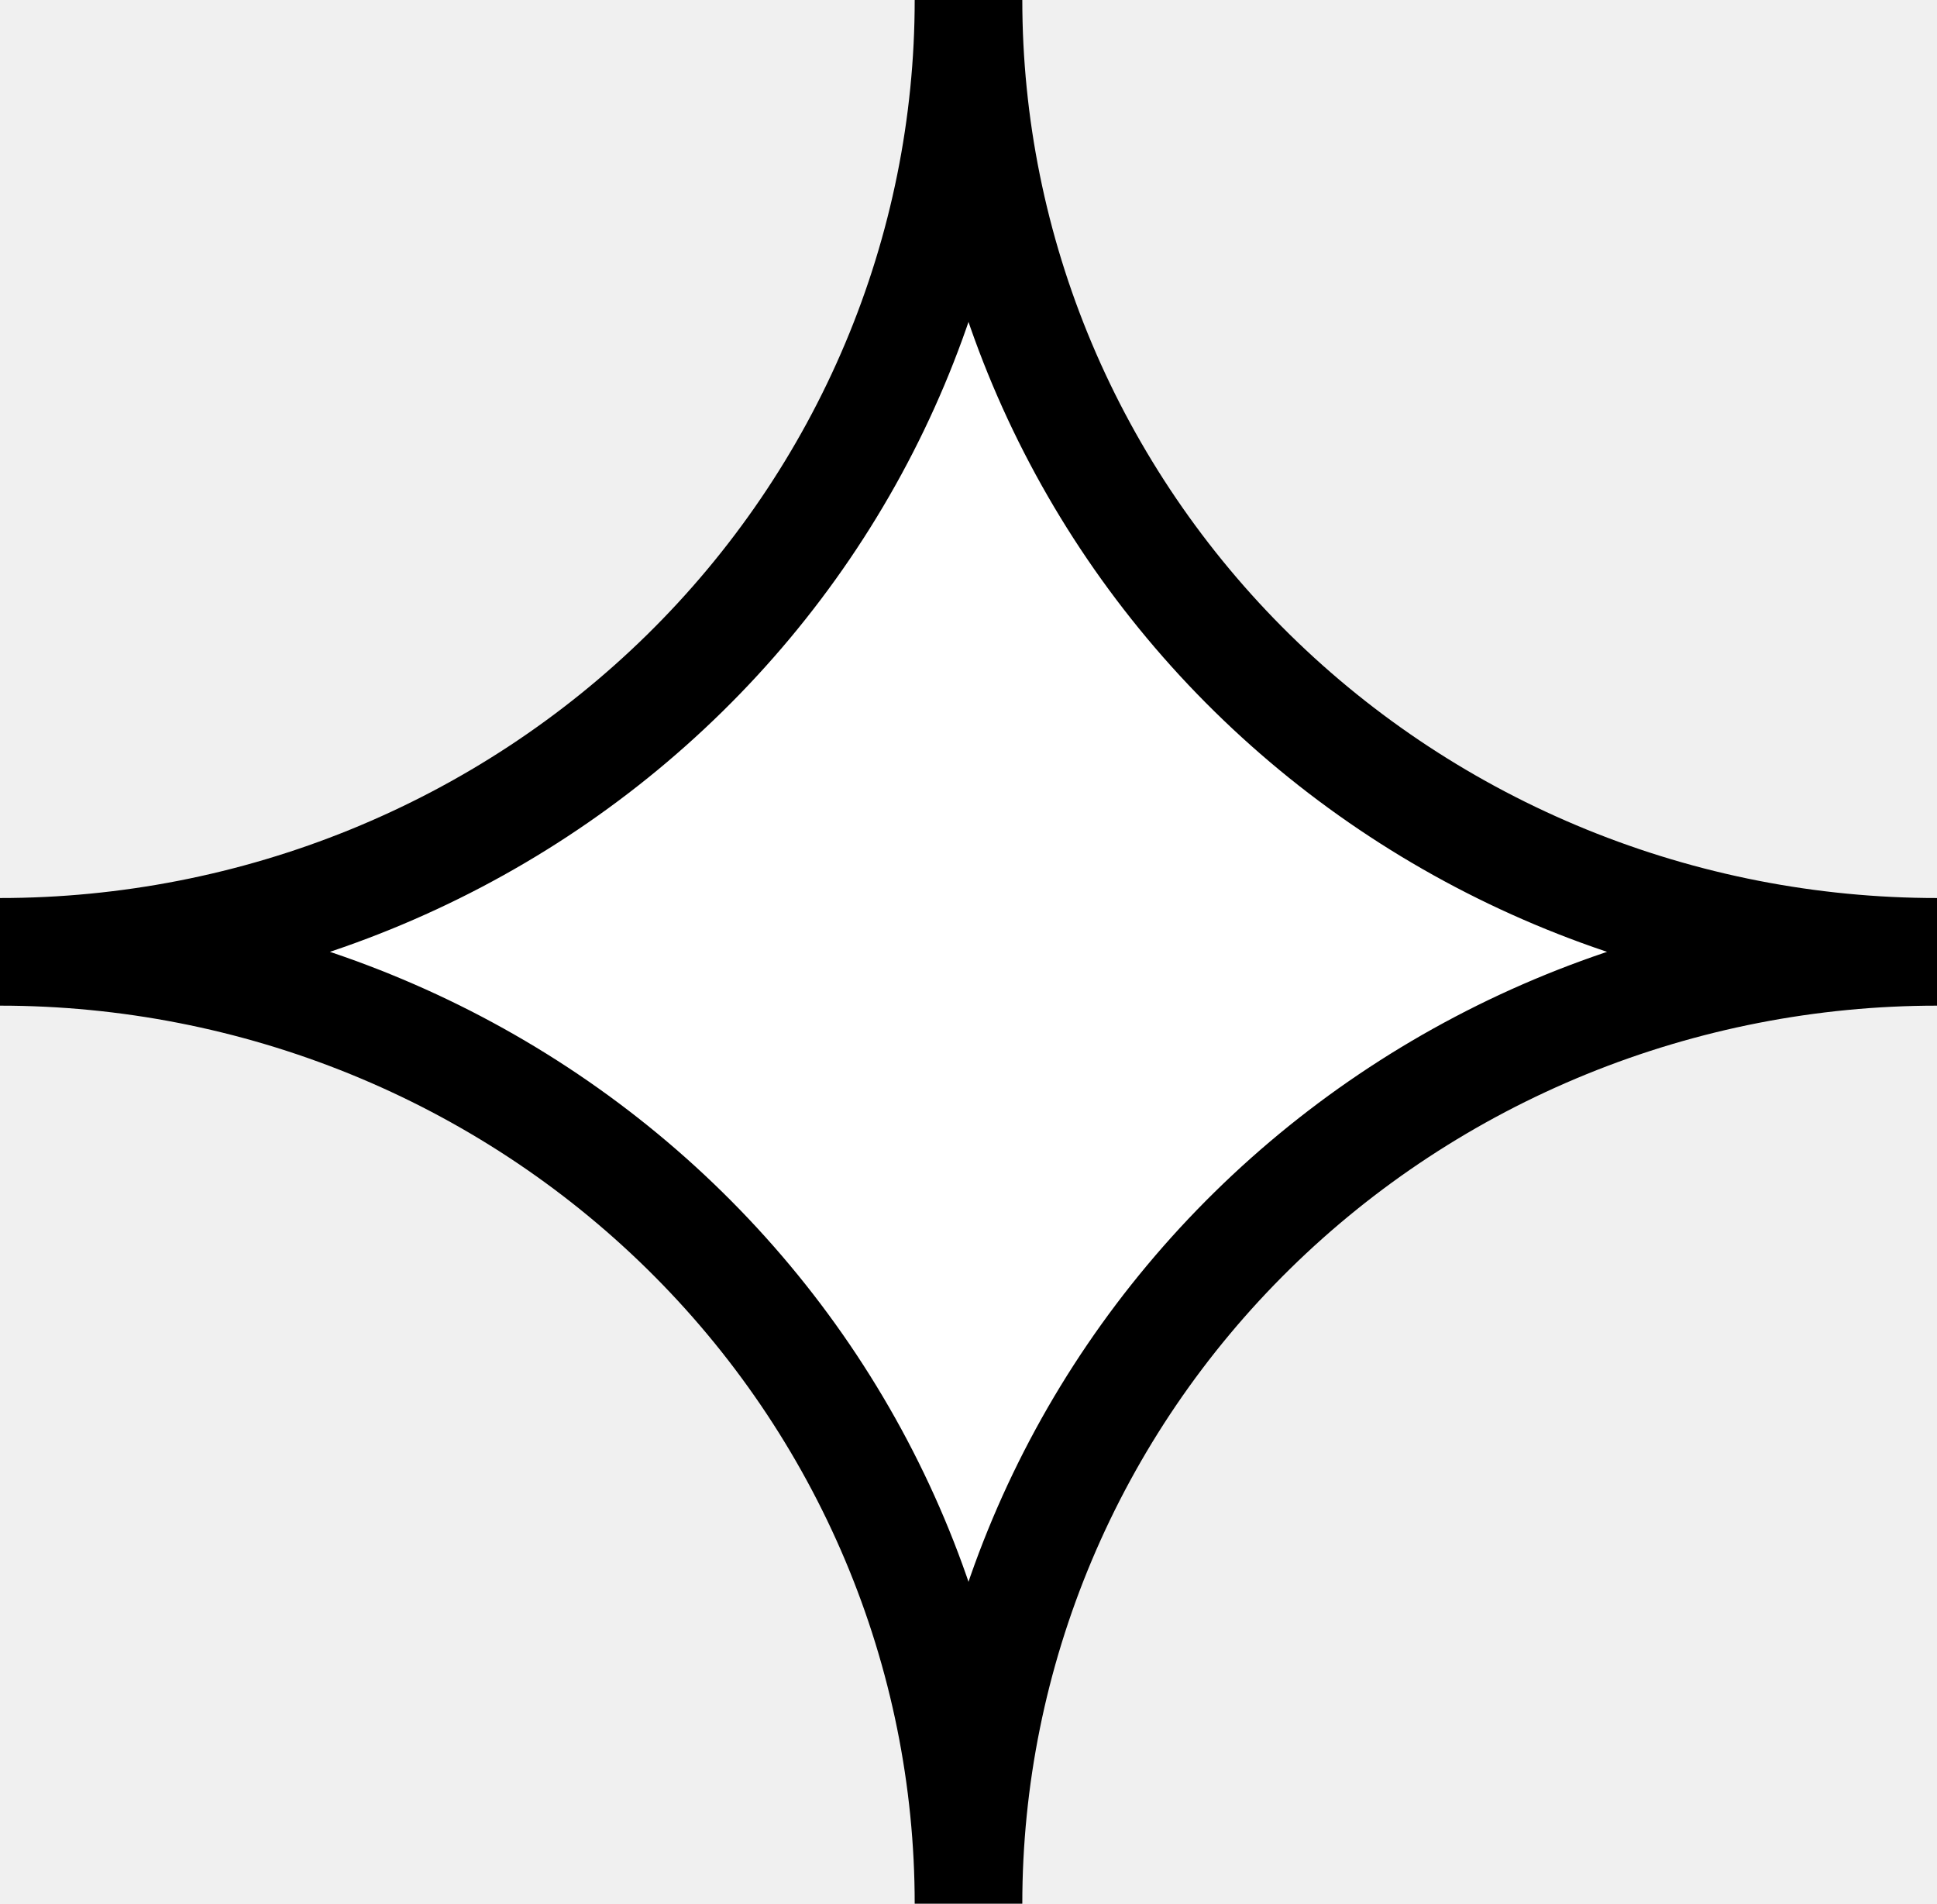
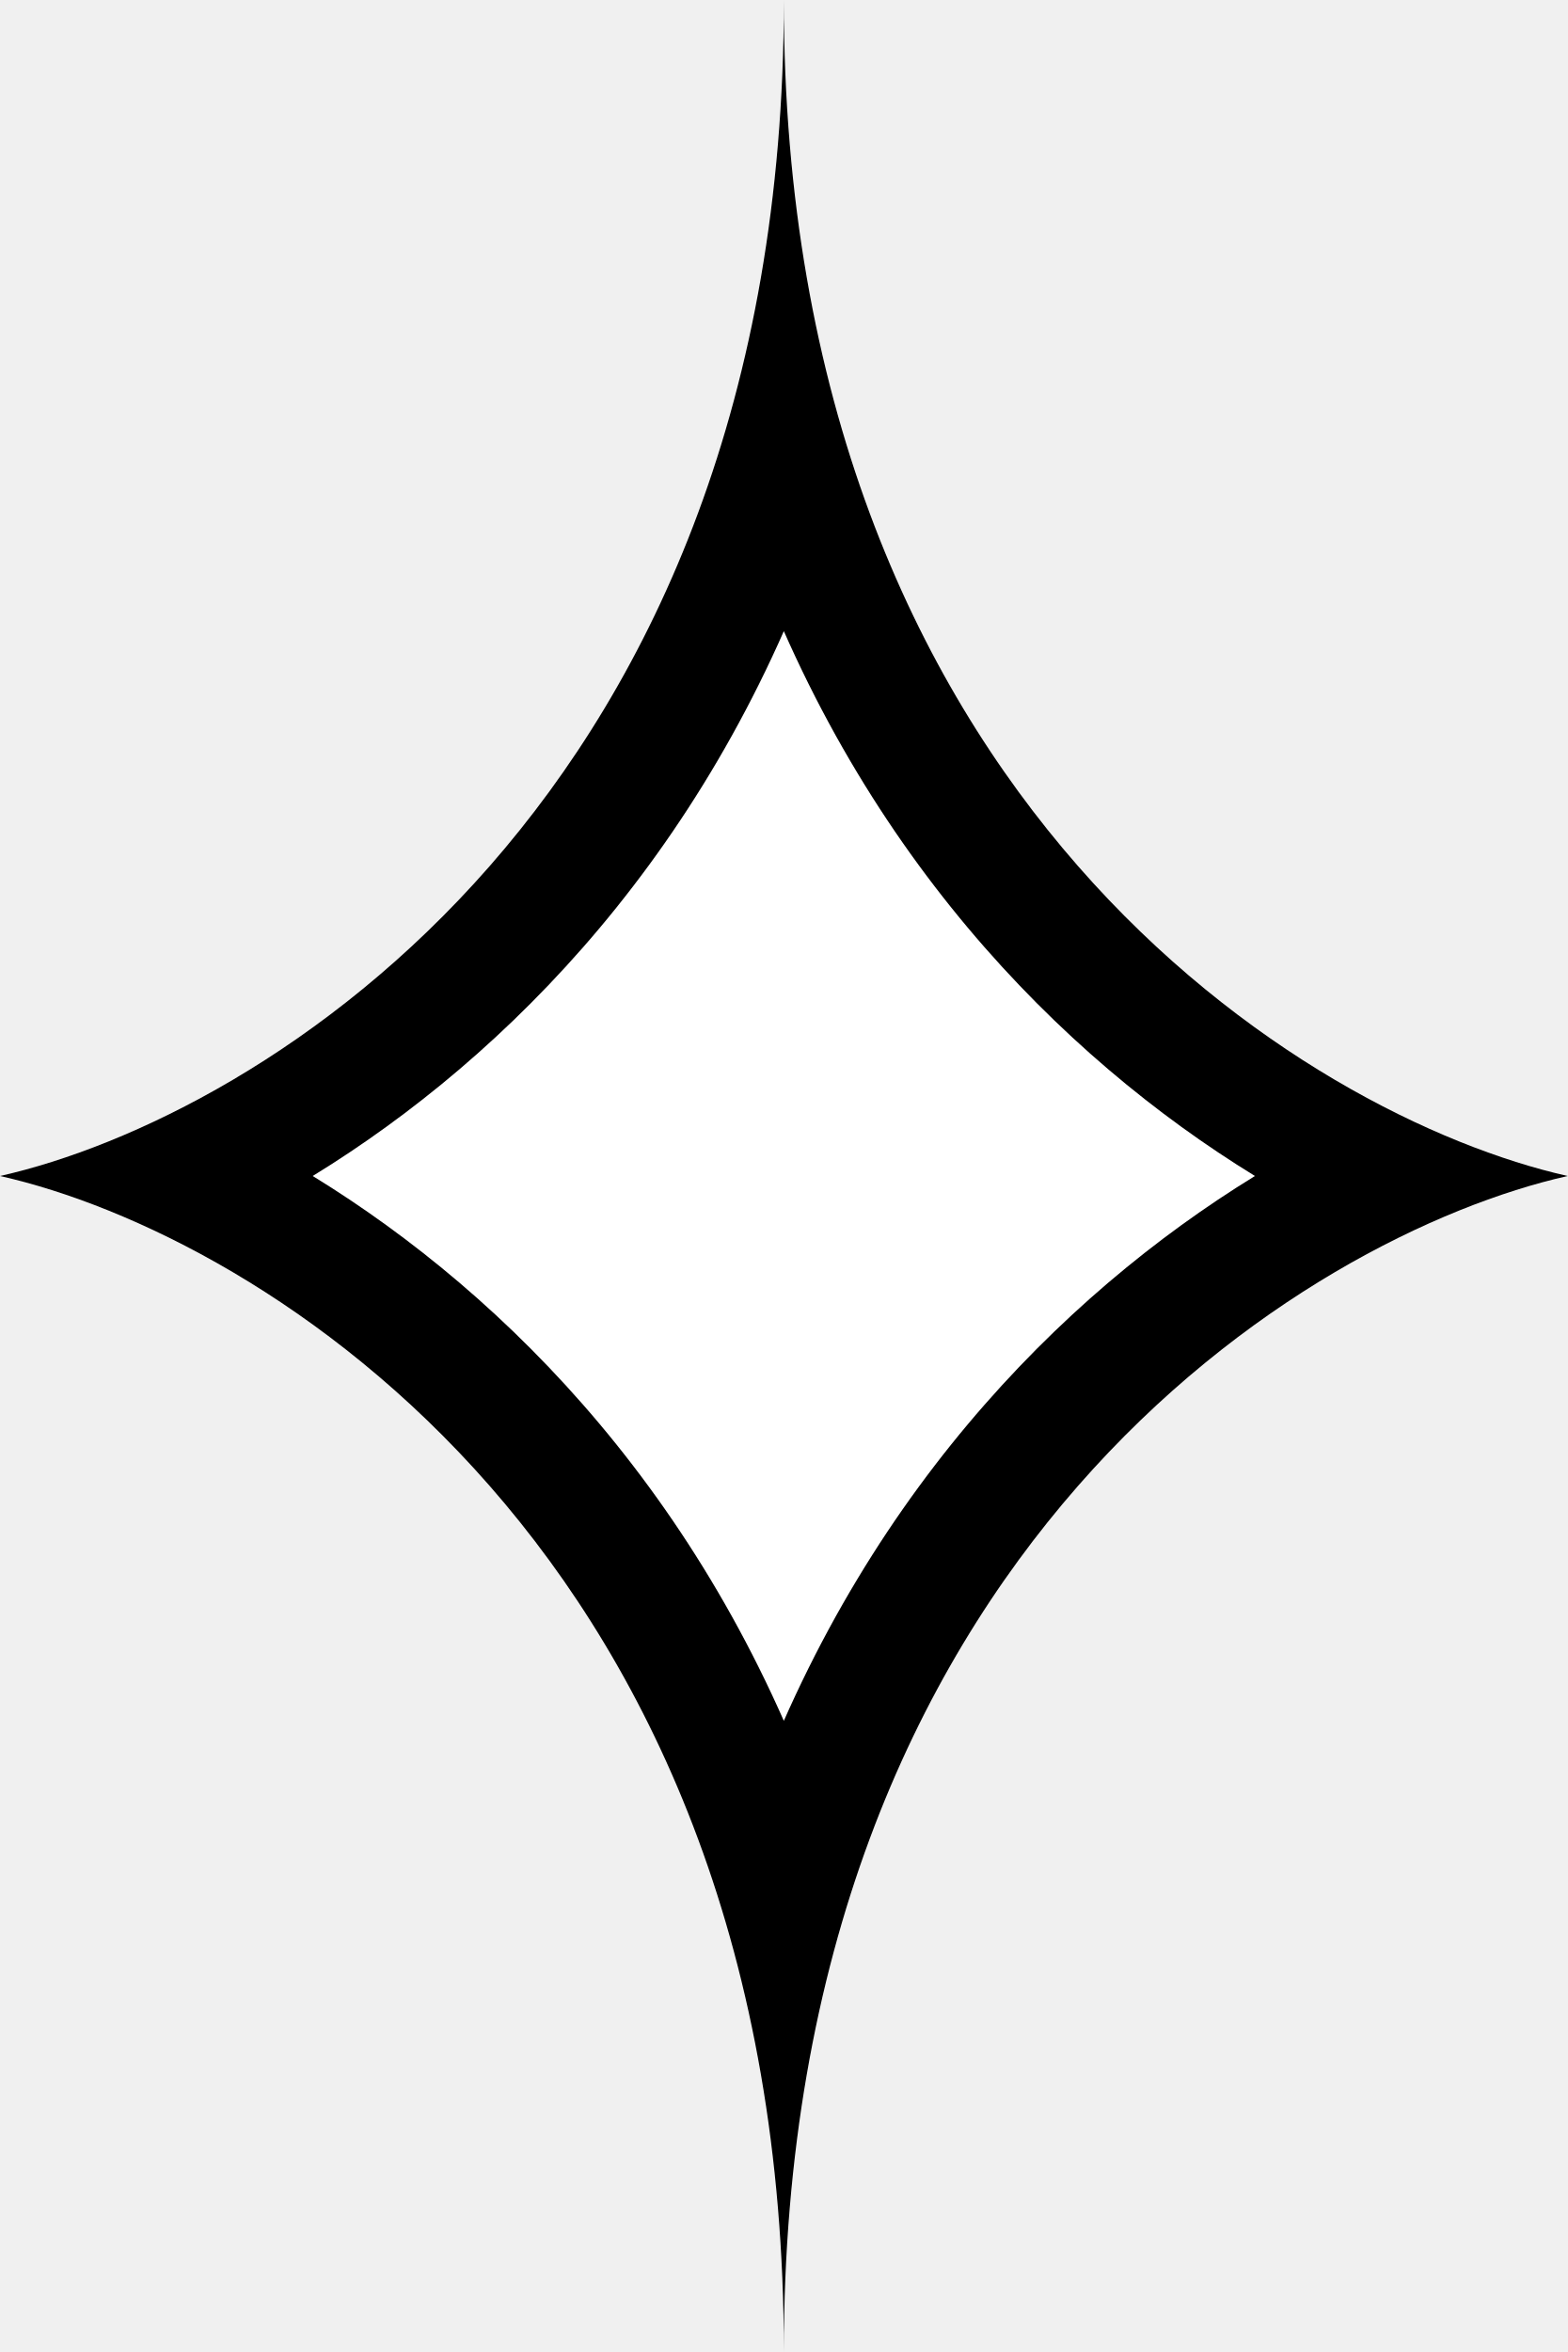
- <svg xmlns="http://www.w3.org/2000/svg" width="288" height="283" viewBox="0 0 288 283" fill="none">
-   <path fill-rule="evenodd" clip-rule="evenodd" d="M144 0C144 18.582 140.275 36.982 133.039 54.15C125.802 71.317 115.195 86.916 101.823 100.056C88.452 113.195 72.577 123.618 55.106 130.729C37.636 137.84 18.91 141.5 0 141.5C18.91 141.5 37.636 145.16 55.106 152.271C72.577 159.382 88.452 169.805 101.823 182.944C115.195 196.084 125.802 211.683 133.039 228.85C140.275 246.018 144 264.418 144 283C144 264.418 147.725 246.018 154.961 228.85C162.198 211.683 172.805 196.084 186.177 182.944C199.548 169.805 215.423 159.382 232.894 152.271C250.364 145.16 269.09 141.5 288 141.5C269.09 141.5 250.364 137.84 232.894 130.729C215.423 123.618 199.548 113.195 186.177 100.056C172.805 86.916 162.198 71.317 154.961 54.15C147.725 36.982 144 18.582 144 0Z" fill="white" stroke="black" stroke-width="16" />
+ <svg xmlns="http://www.w3.org/2000/svg" width="38" height="57" viewBox="0 0 38 57" fill="none">
+   <mask id="path-1-inside-1_1117_19658" fill="white">
+     <path fill-rule="evenodd" clip-rule="evenodd" d="M0 28.5C6.333 27.075 19 19.38 19 0C19 19.38 31.667 27.075 38 28.5C31.667 29.925 19 37.62 19 57C19 37.62 6.333 29.925 0 28.5Z" />
+   </mask>
+   <path fill-rule="evenodd" clip-rule="evenodd" d="M0 28.5C6.333 27.075 19 19.38 19 0C19 19.38 31.667 27.075 38 28.5C31.667 29.925 19 37.62 19 57C19 37.62 6.333 29.925 0 28.5Z" fill="white" />
+   <path d="M0 28.5L-0.659 25.573V31.427L0 28.5ZM38 28.5L38.658 31.427V25.573L38 28.5ZM16 0C16 17.758 4.532 24.405 -0.659 25.573L0.659 31.427C8.135 29.745 22 21.002 22 0H16ZM38.658 25.573C33.468 24.405 22 17.758 22 0H16C16 21.002 29.865 29.745 37.342 31.427L38.658 25.573ZM22 57C22 39.242 33.468 32.595 38.658 31.427L37.342 25.573C29.865 27.255 16 35.998 16 57H22ZM-0.659 31.427C4.532 32.595 16 39.242 16 57H22C22 35.998 8.135 27.255 0.659 25.573L-0.659 31.427Z" fill="black" mask="url(#path-1-inside-1_1117_19658)" />
</svg>
